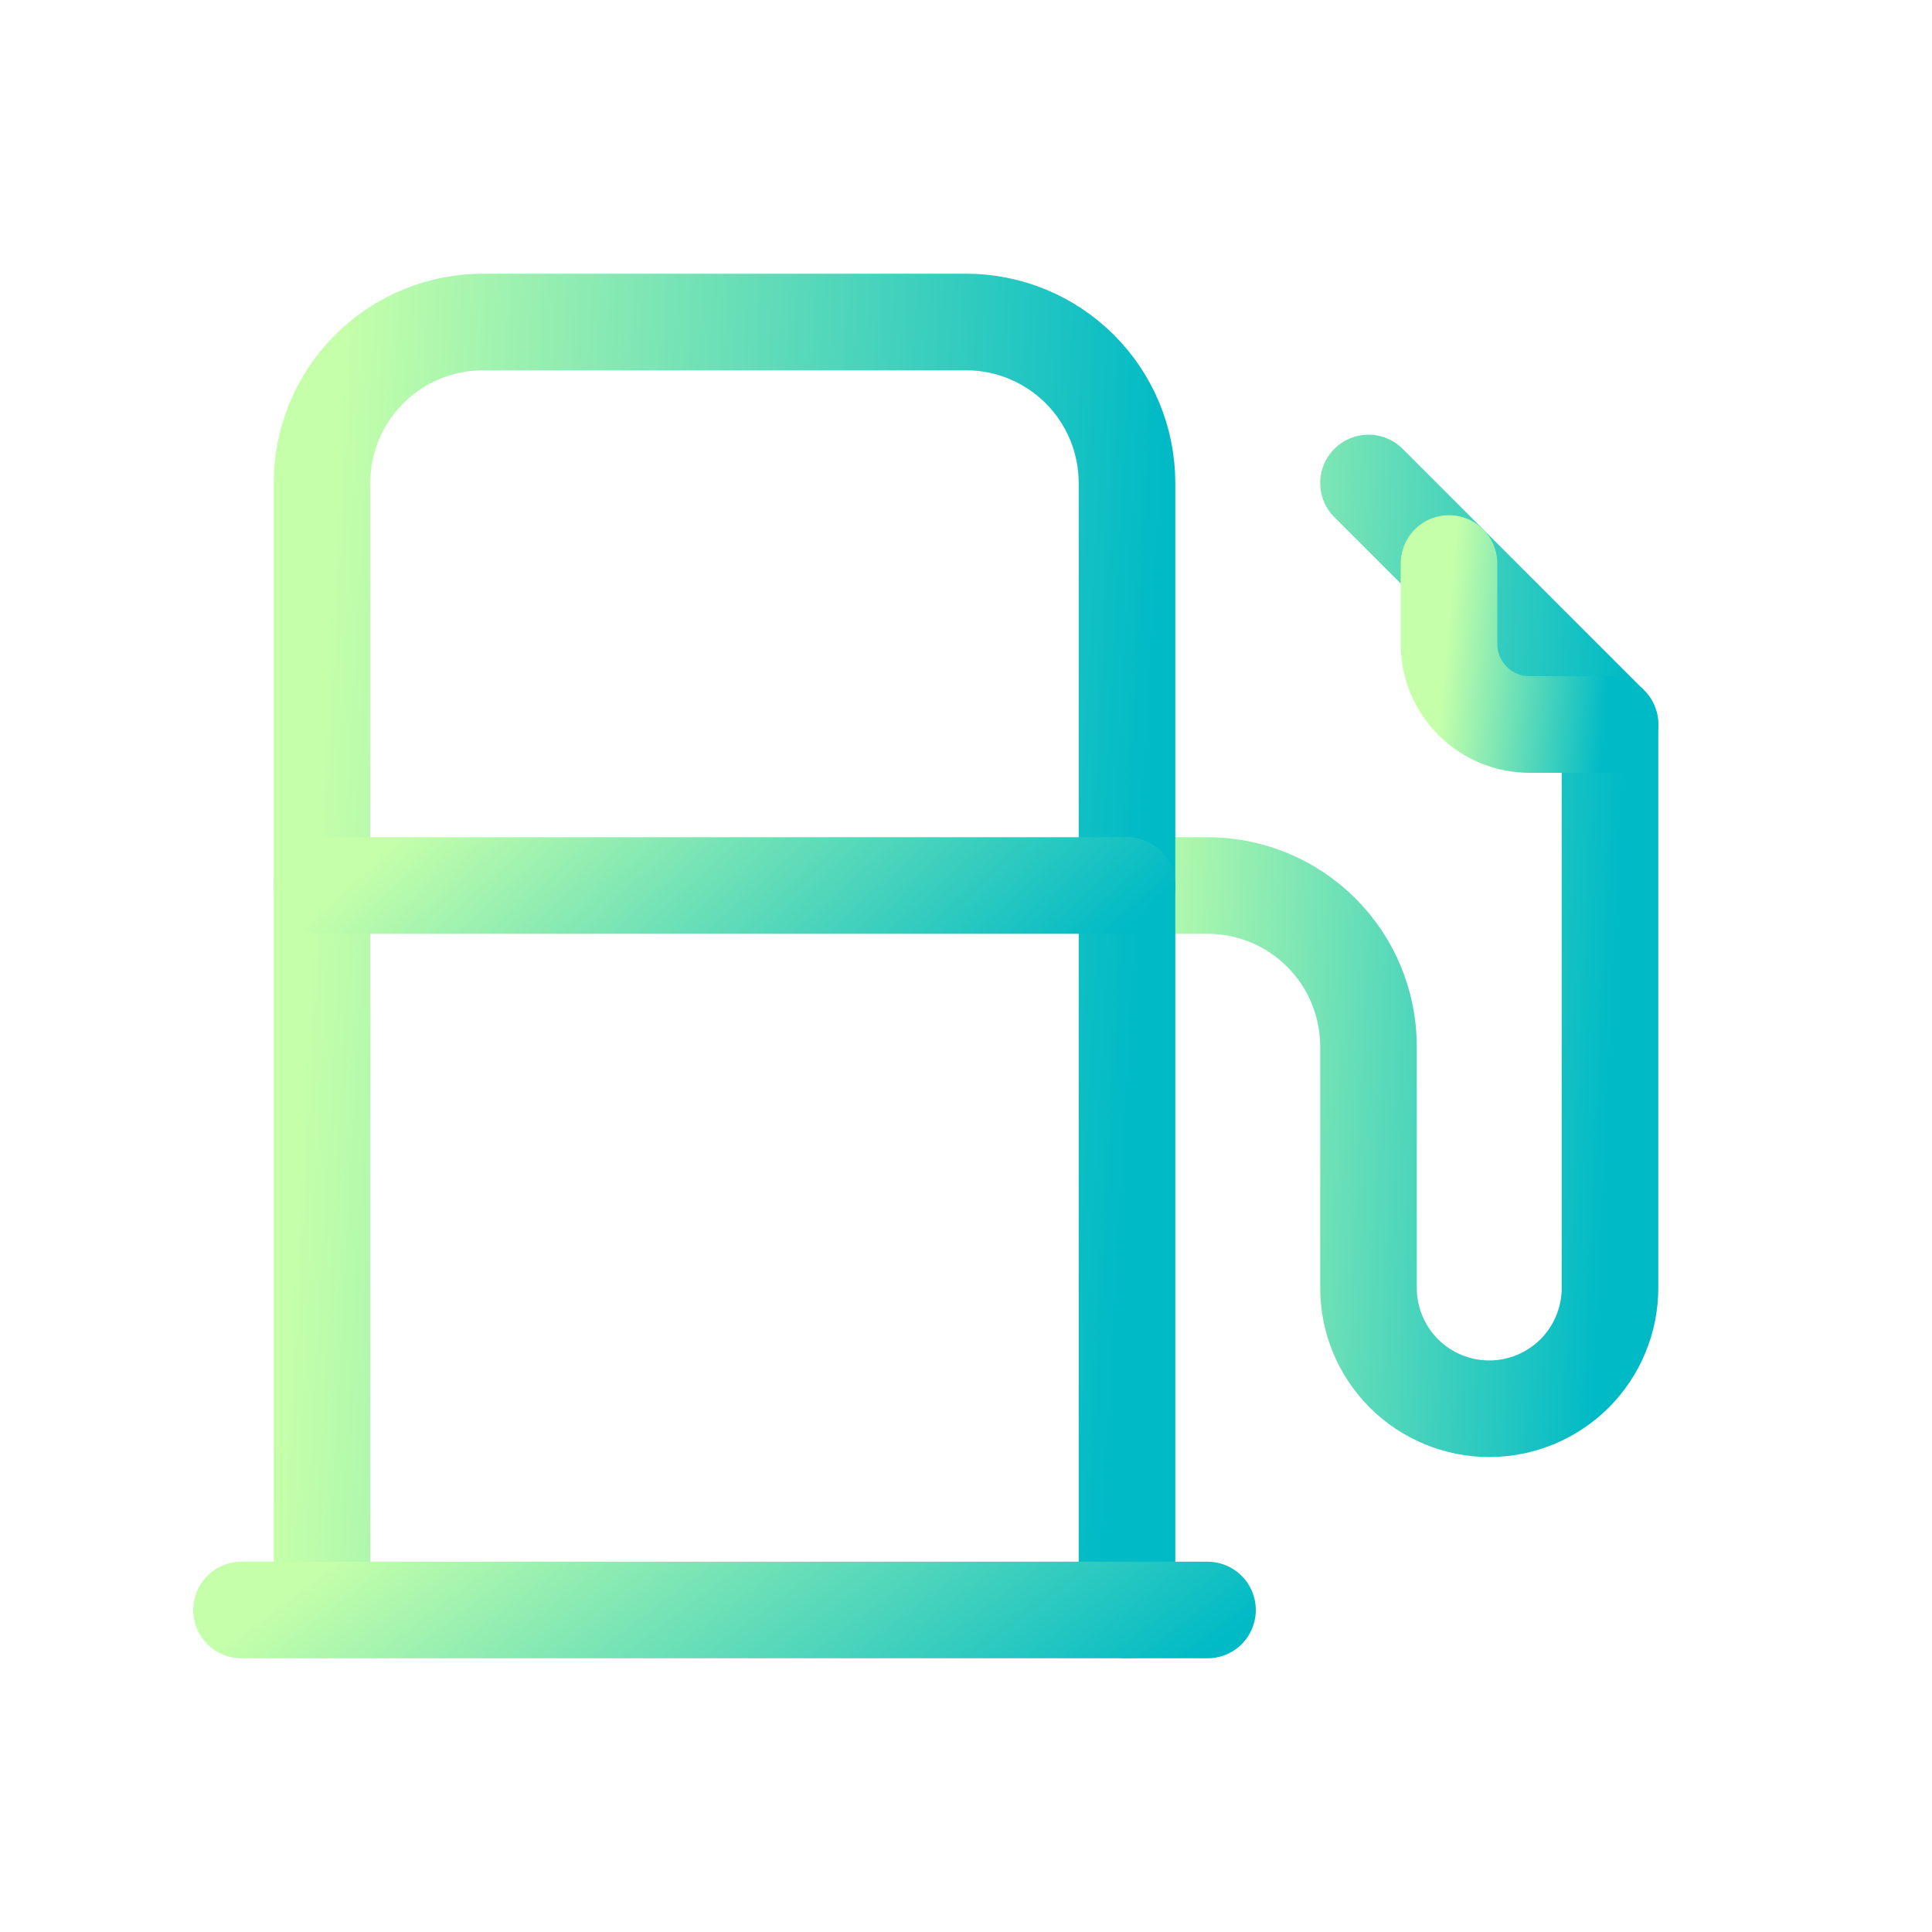
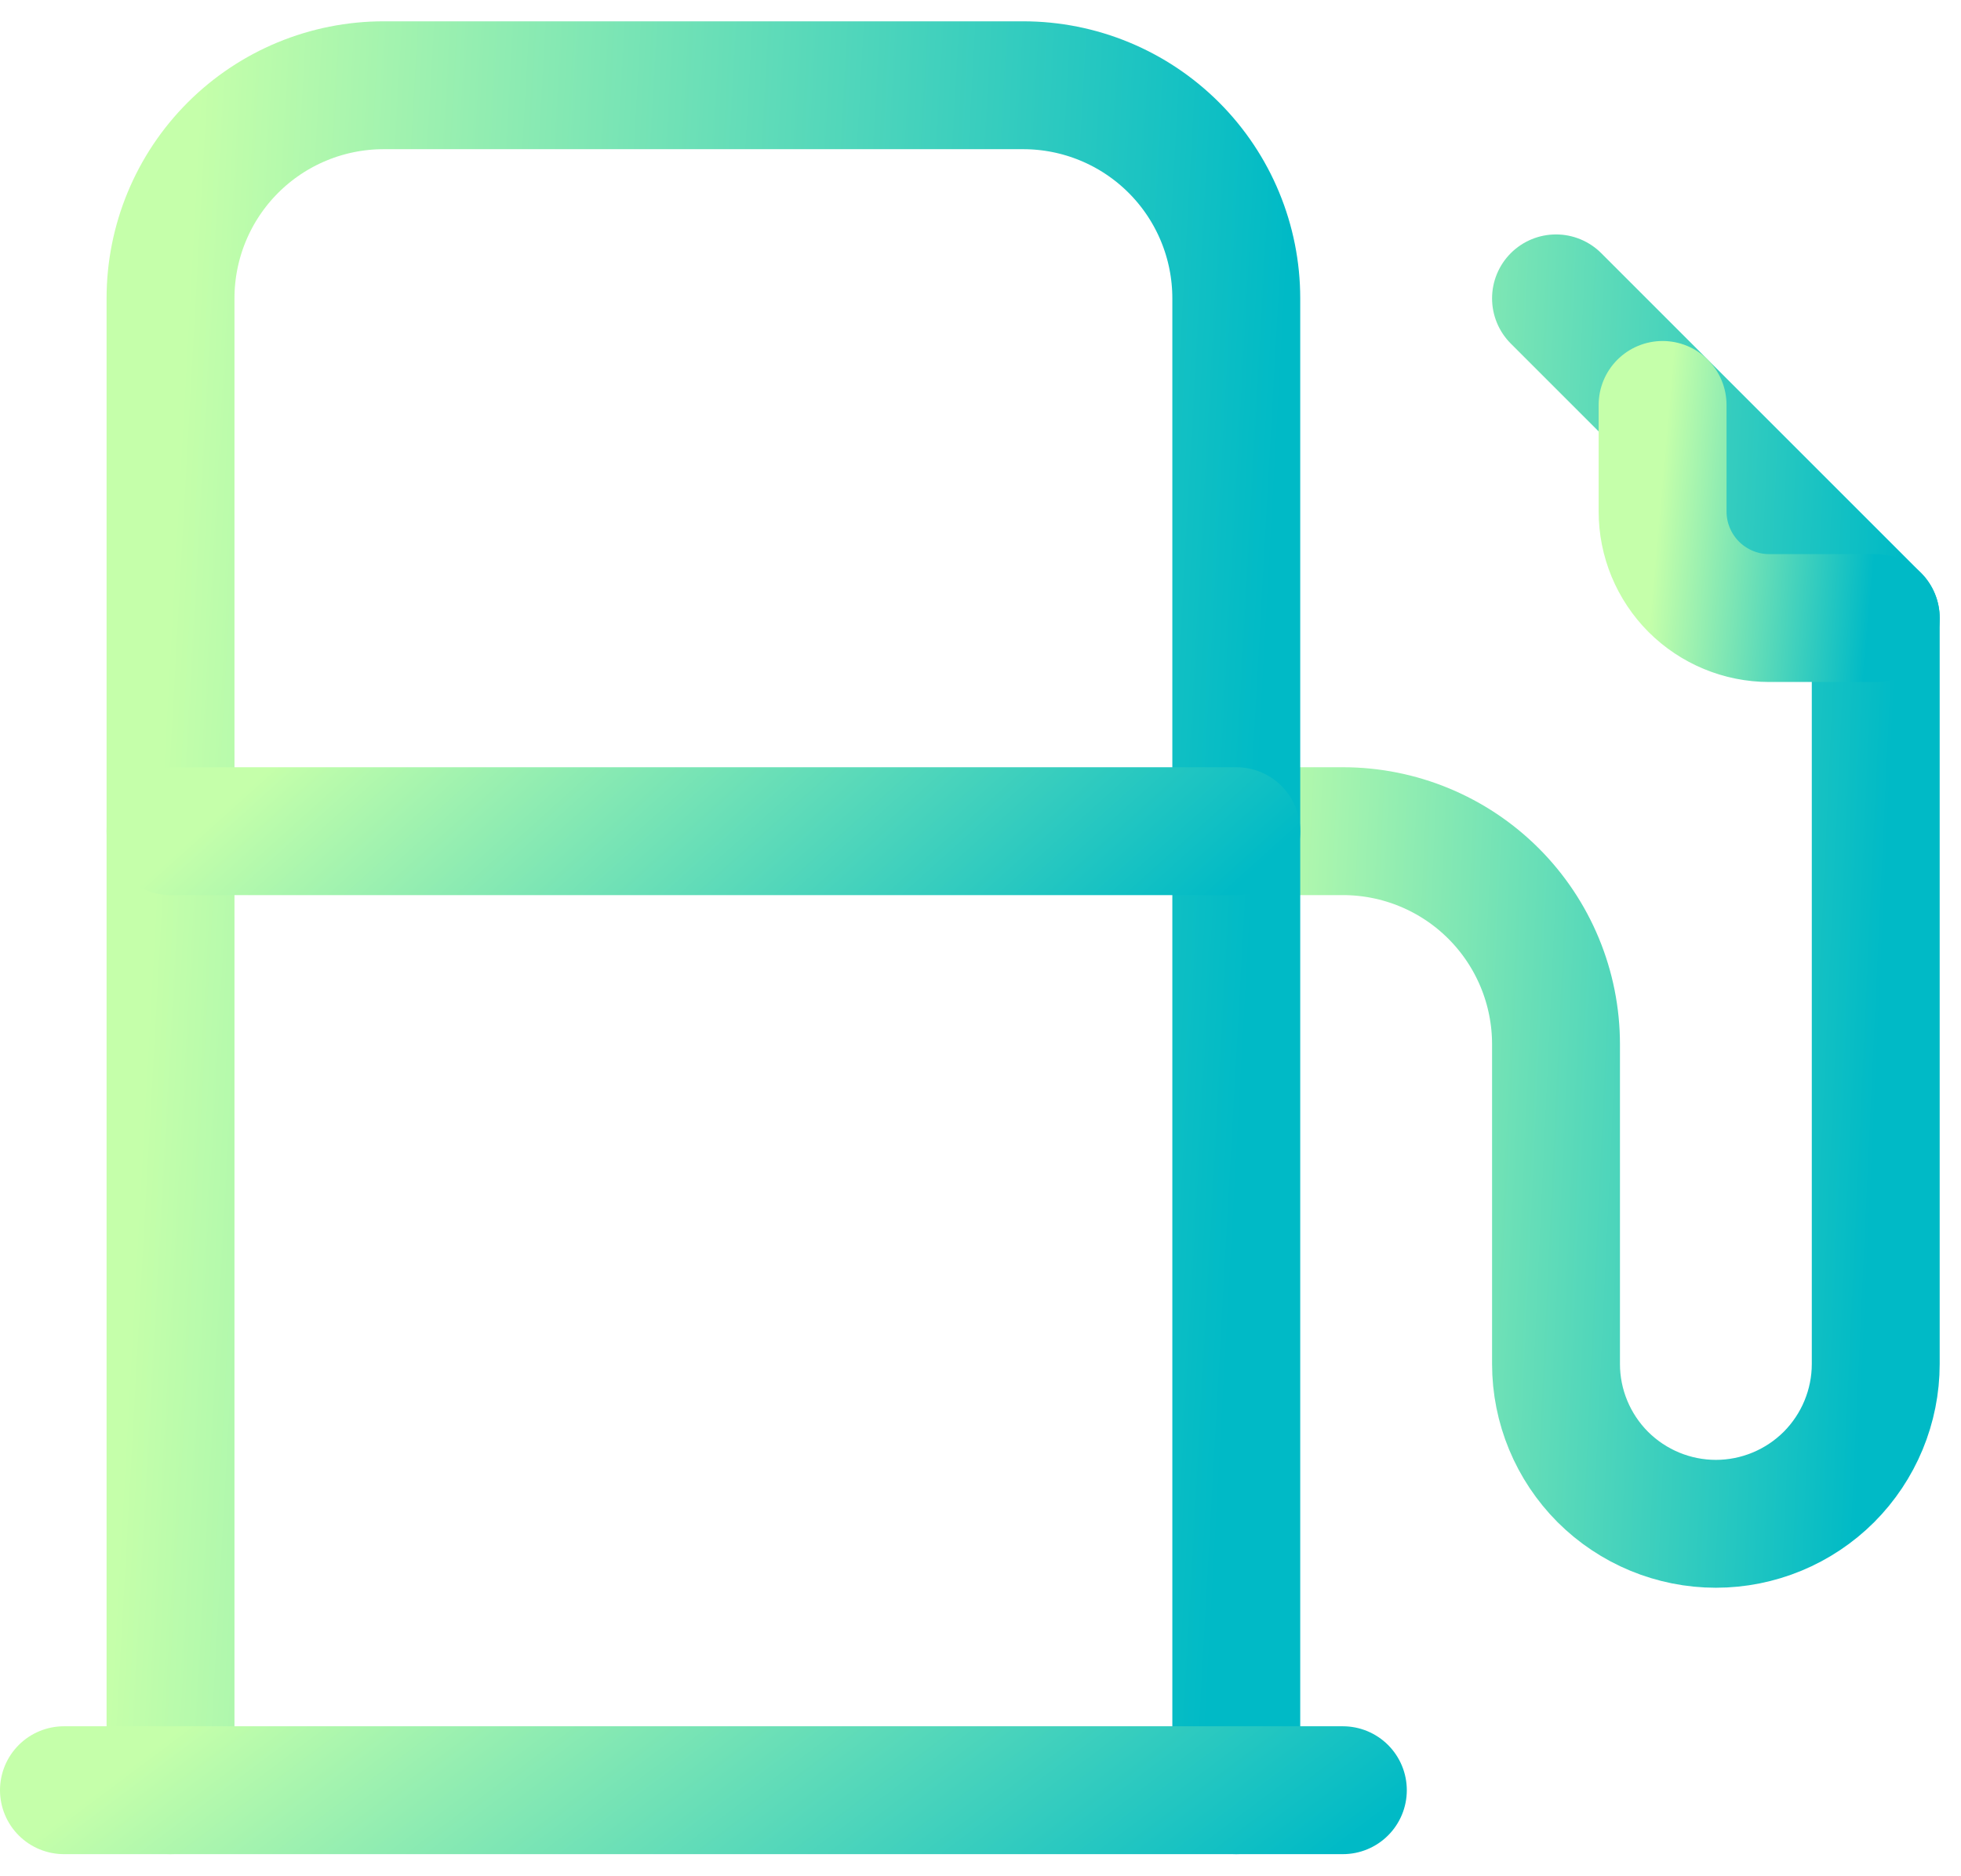
- <svg xmlns="http://www.w3.org/2000/svg" width="30" height="30" viewBox="0 0 30 30" fill="none">
-   <path d="M17.5 13.75H18.75C19.413 13.75 20.049 14.013 20.518 14.482C20.987 14.951 21.25 15.587 21.25 16.25V20C21.25 20.497 21.448 20.974 21.799 21.326C22.151 21.677 22.628 21.875 23.125 21.875C23.622 21.875 24.099 21.677 24.451 21.326C24.802 20.974 25 20.497 25 20V11.25L21.25 7.5" stroke="url(#paint0_linear_8655_2142)" stroke-width="1.5" stroke-linecap="round" stroke-linejoin="round" />
-   <path d="M5 25V7.5C5 6.837 5.263 6.201 5.732 5.732C6.201 5.263 6.837 5 7.5 5H15C15.663 5 16.299 5.263 16.768 5.732C17.237 6.201 17.5 6.837 17.5 7.5V25" stroke="url(#paint1_linear_8655_2142)" stroke-width="1.5" stroke-linecap="round" stroke-linejoin="round" />
-   <path d="M3.75 25H18.75" stroke="url(#paint2_linear_8655_2142)" stroke-width="1.5" stroke-linecap="round" stroke-linejoin="round" />
-   <path d="M22.5 8.75V10C22.5 10.332 22.632 10.649 22.866 10.884C23.101 11.118 23.419 11.25 23.75 11.25H25" stroke="url(#paint3_linear_8655_2142)" stroke-width="1.5" stroke-linecap="round" stroke-linejoin="round" />
-   <path d="M5 13.75H17.5" stroke="url(#paint4_linear_8655_2142)" stroke-width="1.5" stroke-linecap="round" stroke-linejoin="round" />
+ <svg xmlns="http://www.w3.org/2000/svg" width="23" height="22" viewBox="0 0 23 22" fill="none">
+   <path d="M14.5 9.75H15.75C16.413 9.75 17.049 10.013 17.518 10.482C17.987 10.951 18.25 11.587 18.25 12.25V16C18.25 16.497 18.448 16.974 18.799 17.326C19.151 17.677 19.628 17.875 20.125 17.875C20.622 17.875 21.099 17.677 21.451 17.326C21.802 16.974 22 16.497 22 16V7.25L18.25 3.5" stroke="url(#paint0_linear_5174_20204)" stroke-width="1.5" stroke-linecap="round" stroke-linejoin="round" />
+   <path d="M2 21V3.5C2 2.837 2.263 2.201 2.732 1.732C3.201 1.263 3.837 1 4.5 1H12C12.663 1 13.299 1.263 13.768 1.732C14.237 2.201 14.5 2.837 14.5 3.5V21" stroke="url(#paint1_linear_5174_20204)" stroke-width="1.5" stroke-linecap="round" stroke-linejoin="round" />
+   <path d="M0.75 21H15.75" stroke="url(#paint2_linear_5174_20204)" stroke-width="1.5" stroke-linecap="round" stroke-linejoin="round" />
+   <path d="M19.5 4.75V6C19.5 6.332 19.632 6.649 19.866 6.884C20.101 7.118 20.419 7.25 20.75 7.25H22" stroke="url(#paint3_linear_5174_20204)" stroke-width="1.5" stroke-linecap="round" stroke-linejoin="round" />
+   <path d="M2 9.75H14.5" stroke="url(#paint4_linear_5174_20204)" stroke-width="1.5" stroke-linecap="round" stroke-linejoin="round" />
  <defs>
-     <linearGradient id="paint0_linear_8655_2142" x1="17.5" y1="11.884" x2="25.217" y2="12.242" gradientUnits="userSpaceOnUse">
+     <linearGradient id="paint0_linear_5174_20204" x1="14.5" y1="7.884" x2="22.217" y2="8.242" gradientUnits="userSpaceOnUse">
      <stop stop-color="#C5FFAA" />
      <stop offset="1" stop-color="#00BAC6" />
    </linearGradient>
-     <linearGradient id="paint1_linear_8655_2142" x1="5" y1="11.1" x2="17.849" y2="11.813" gradientUnits="userSpaceOnUse">
+     <linearGradient id="paint1_linear_5174_20204" x1="2" y1="7.1" x2="14.849" y2="7.813" gradientUnits="userSpaceOnUse">
      <stop stop-color="#C5FFAA" />
      <stop offset="1" stop-color="#00BAC6" />
    </linearGradient>
-     <linearGradient id="paint2_linear_8655_2142" x1="3.75" y1="25.305" x2="9.323" y2="32.73" gradientUnits="userSpaceOnUse">
+     <linearGradient id="paint2_linear_5174_20204" x1="0.75" y1="21.305" x2="6.323" y2="28.73" gradientUnits="userSpaceOnUse">
      <stop stop-color="#C5FFAA" />
      <stop offset="1" stop-color="#00BAC6" />
    </linearGradient>
-     <linearGradient id="paint3_linear_8655_2142" x1="22.5" y1="9.512" x2="25.058" y2="9.74" gradientUnits="userSpaceOnUse">
+     <linearGradient id="paint3_linear_5174_20204" x1="19.5" y1="5.513" x2="22.058" y2="5.74" gradientUnits="userSpaceOnUse">
      <stop stop-color="#C5FFAA" />
      <stop offset="1" stop-color="#00BAC6" />
    </linearGradient>
-     <linearGradient id="paint4_linear_8655_2142" x1="5" y1="14.055" x2="10.772" y2="20.464" gradientUnits="userSpaceOnUse">
+     <linearGradient id="paint4_linear_5174_20204" x1="2" y1="10.055" x2="7.772" y2="16.464" gradientUnits="userSpaceOnUse">
      <stop stop-color="#C5FFAA" />
      <stop offset="1" stop-color="#00BAC6" />
    </linearGradient>
  </defs>
</svg>
